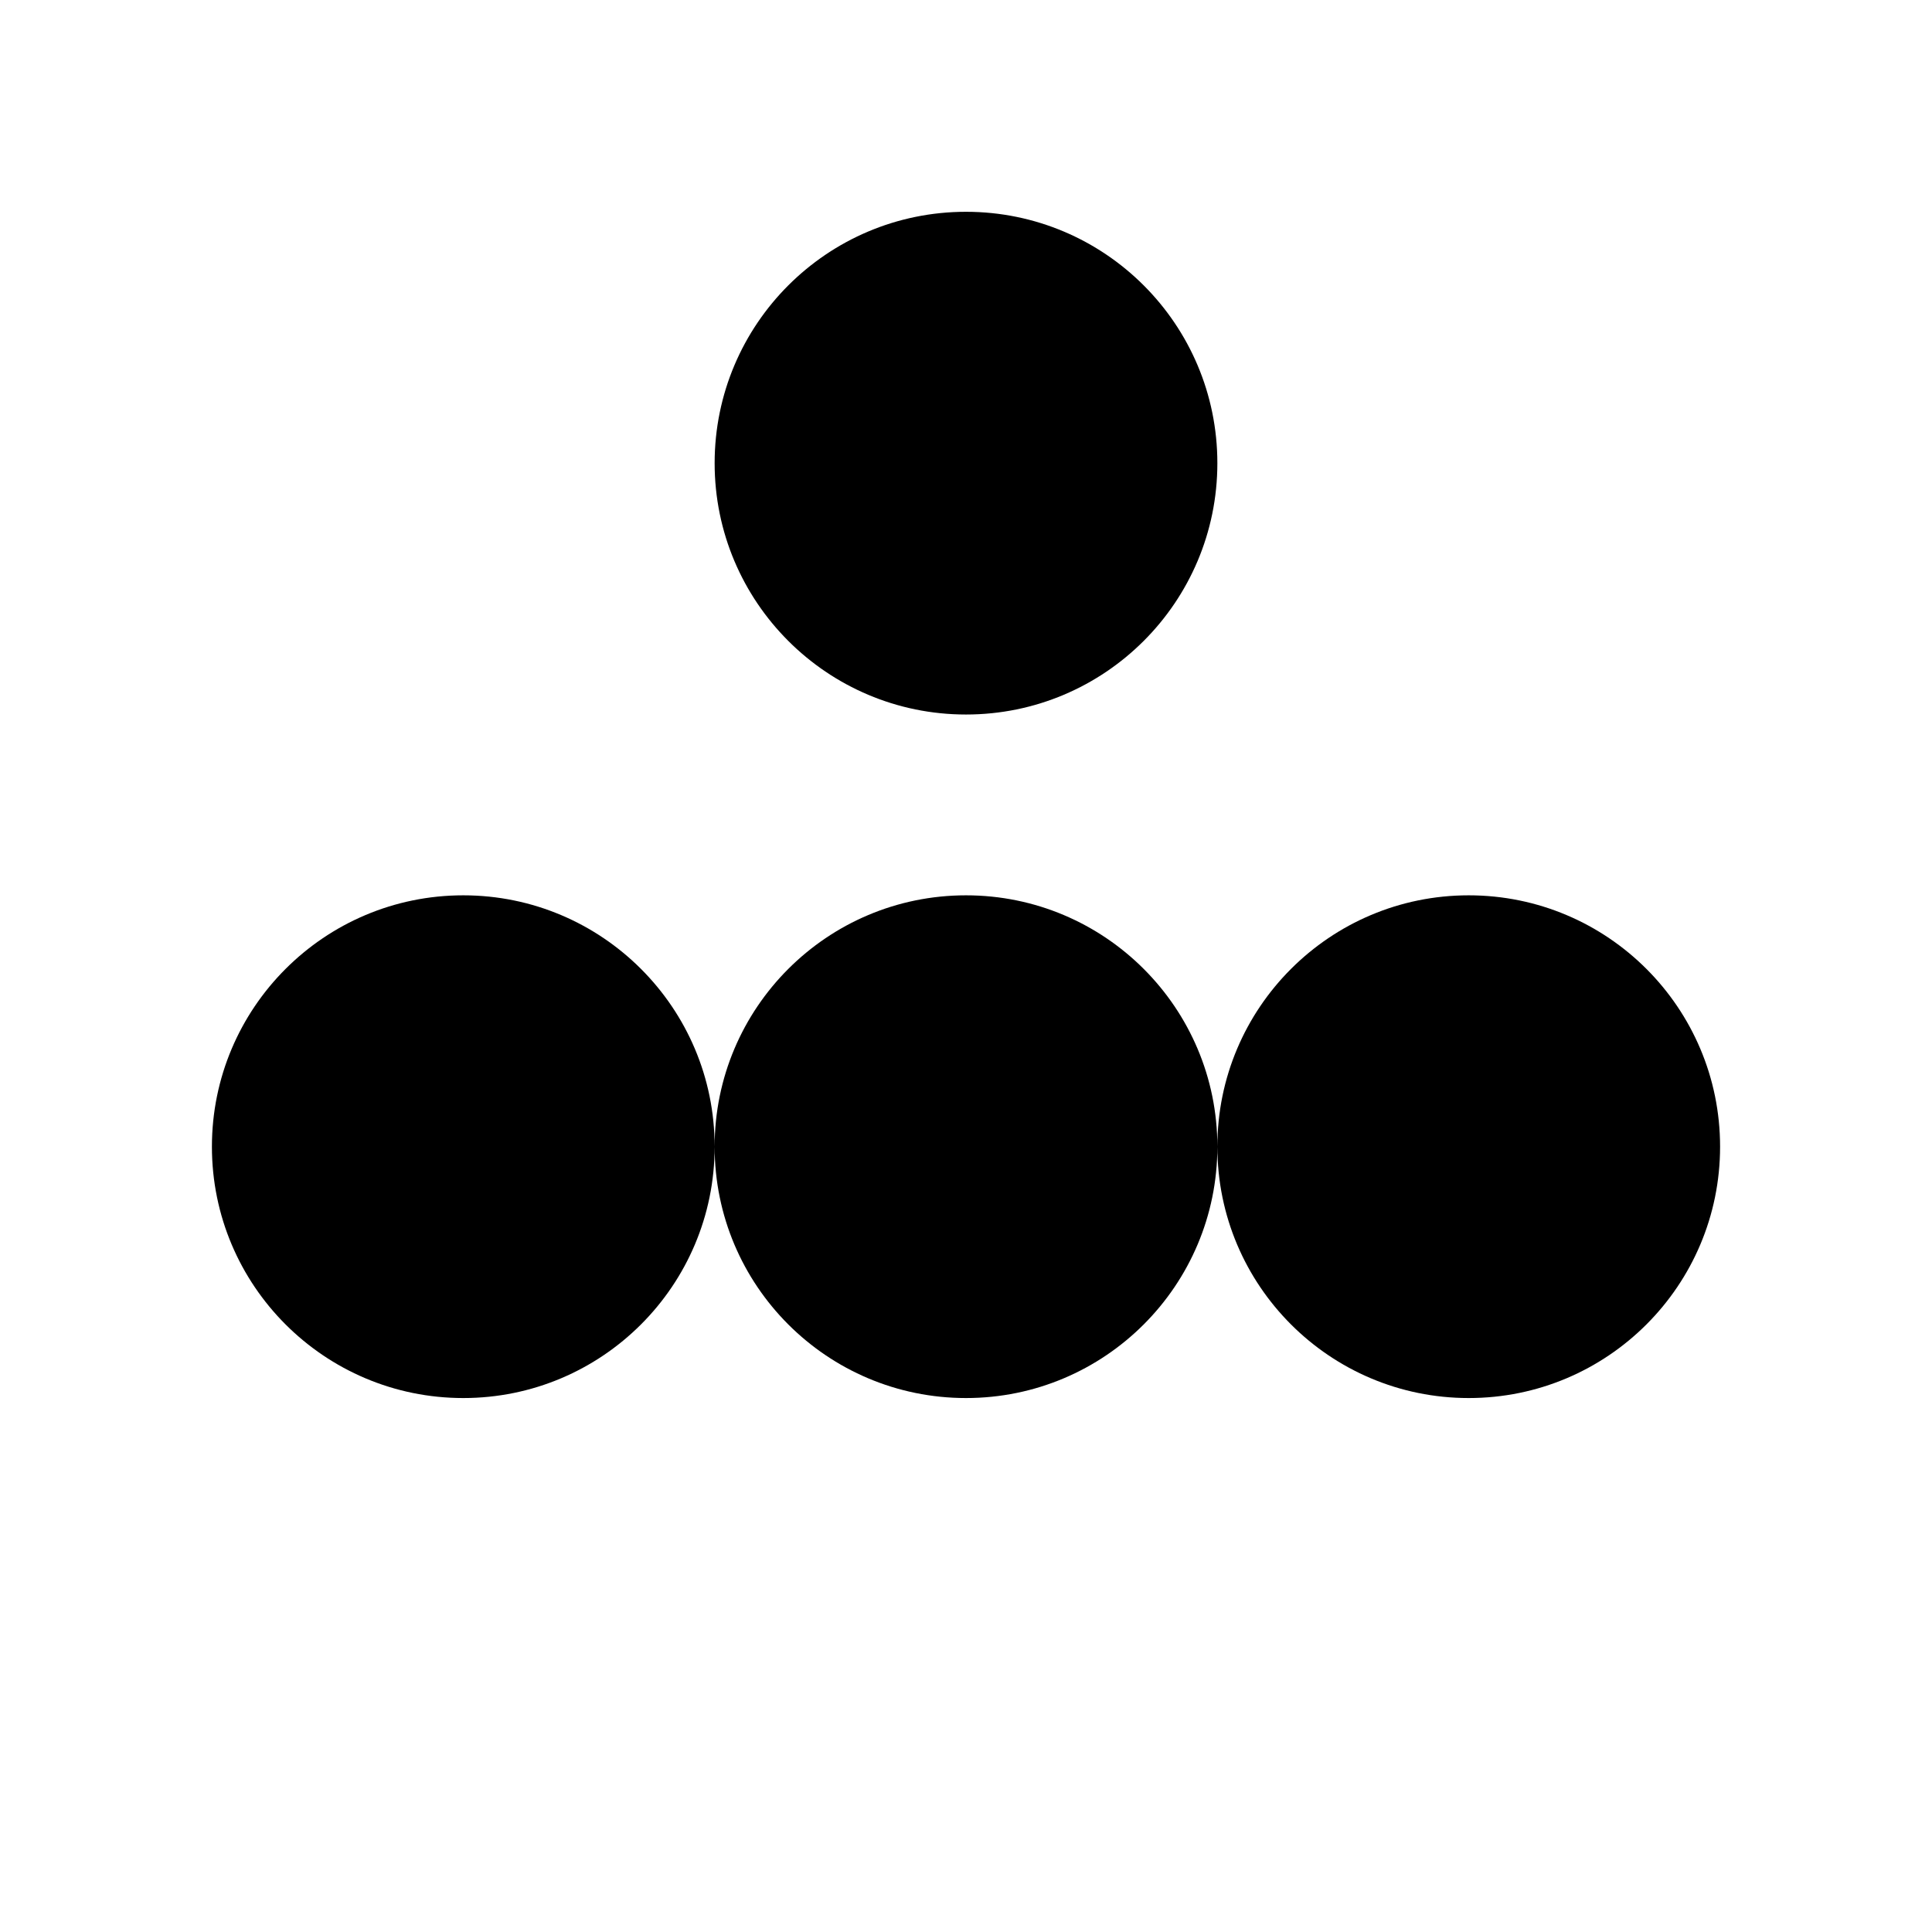
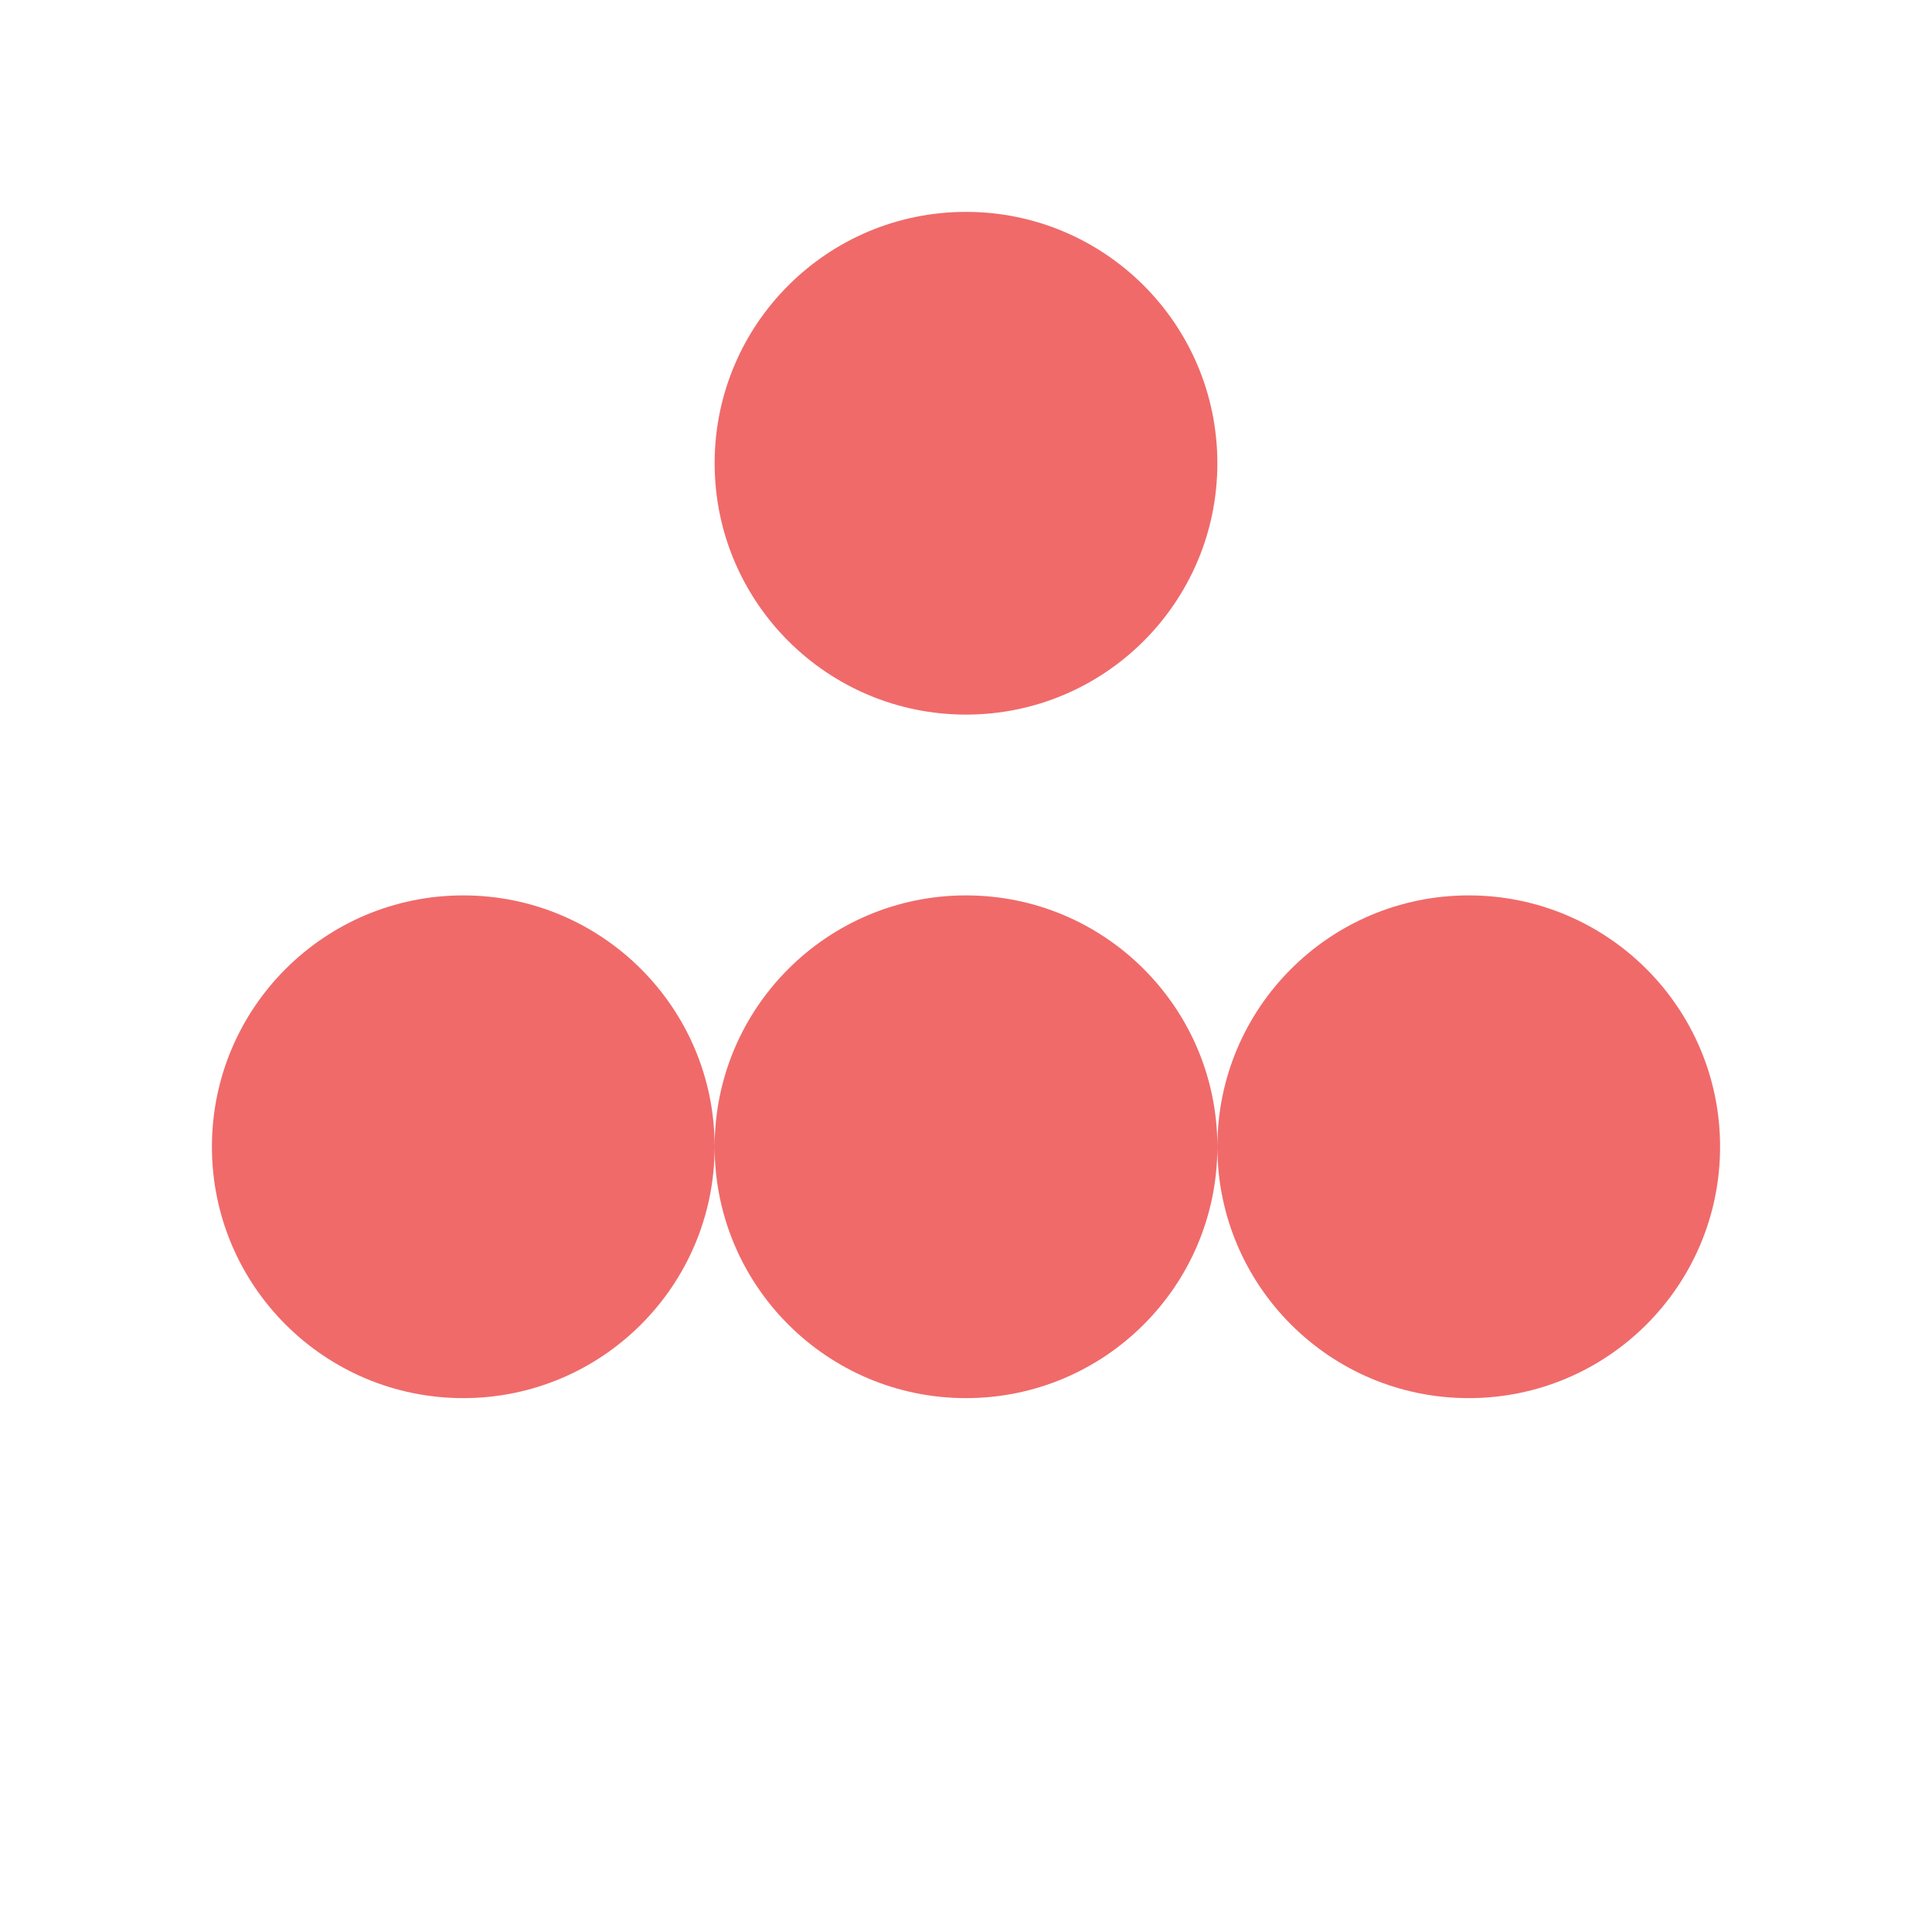
- <svg xmlns="http://www.w3.org/2000/svg" role="img" viewBox="0 0 24 24">
-   <path d="M12 8.876a3.122 3.122 0 1 0 0-6.245 3.122 3.122 0 0 0 0 6.245zm0 2.246a3.122 3.122 0 1 0 0 6.245 3.122 3.122 0 0 0 0-6.245zm-6.245 0a3.122 3.122 0 1 0 0 6.245 3.122 3.122 0 0 0 0-6.245zm12.49 0a3.122 3.122 0 1 0 0 6.245 3.122 3.122 0 0 0 0-6.245z" />
+ <svg xmlns="http://www.w3.org/2000/svg" role="img" viewBox="0 0 24 24" fill="#f06a6a">
+   <path d="M12 8.877a3.122 3.122 0 1 0 0-6.245 3.122 3.122 0 0 0 0 6.245zm0 2.246a3.122 3.122 0 1 0 0 6.245 3.122 3.122 0 0 0 0-6.245zm-6.245 0a3.122 3.122 0 1 0 0 6.245 3.122 3.122 0 0 0 0-6.245zm12.49 0a3.122 3.122 0 1 0 0 6.245 3.122 3.122 0 0 0 0-6.245z" />
</svg>
